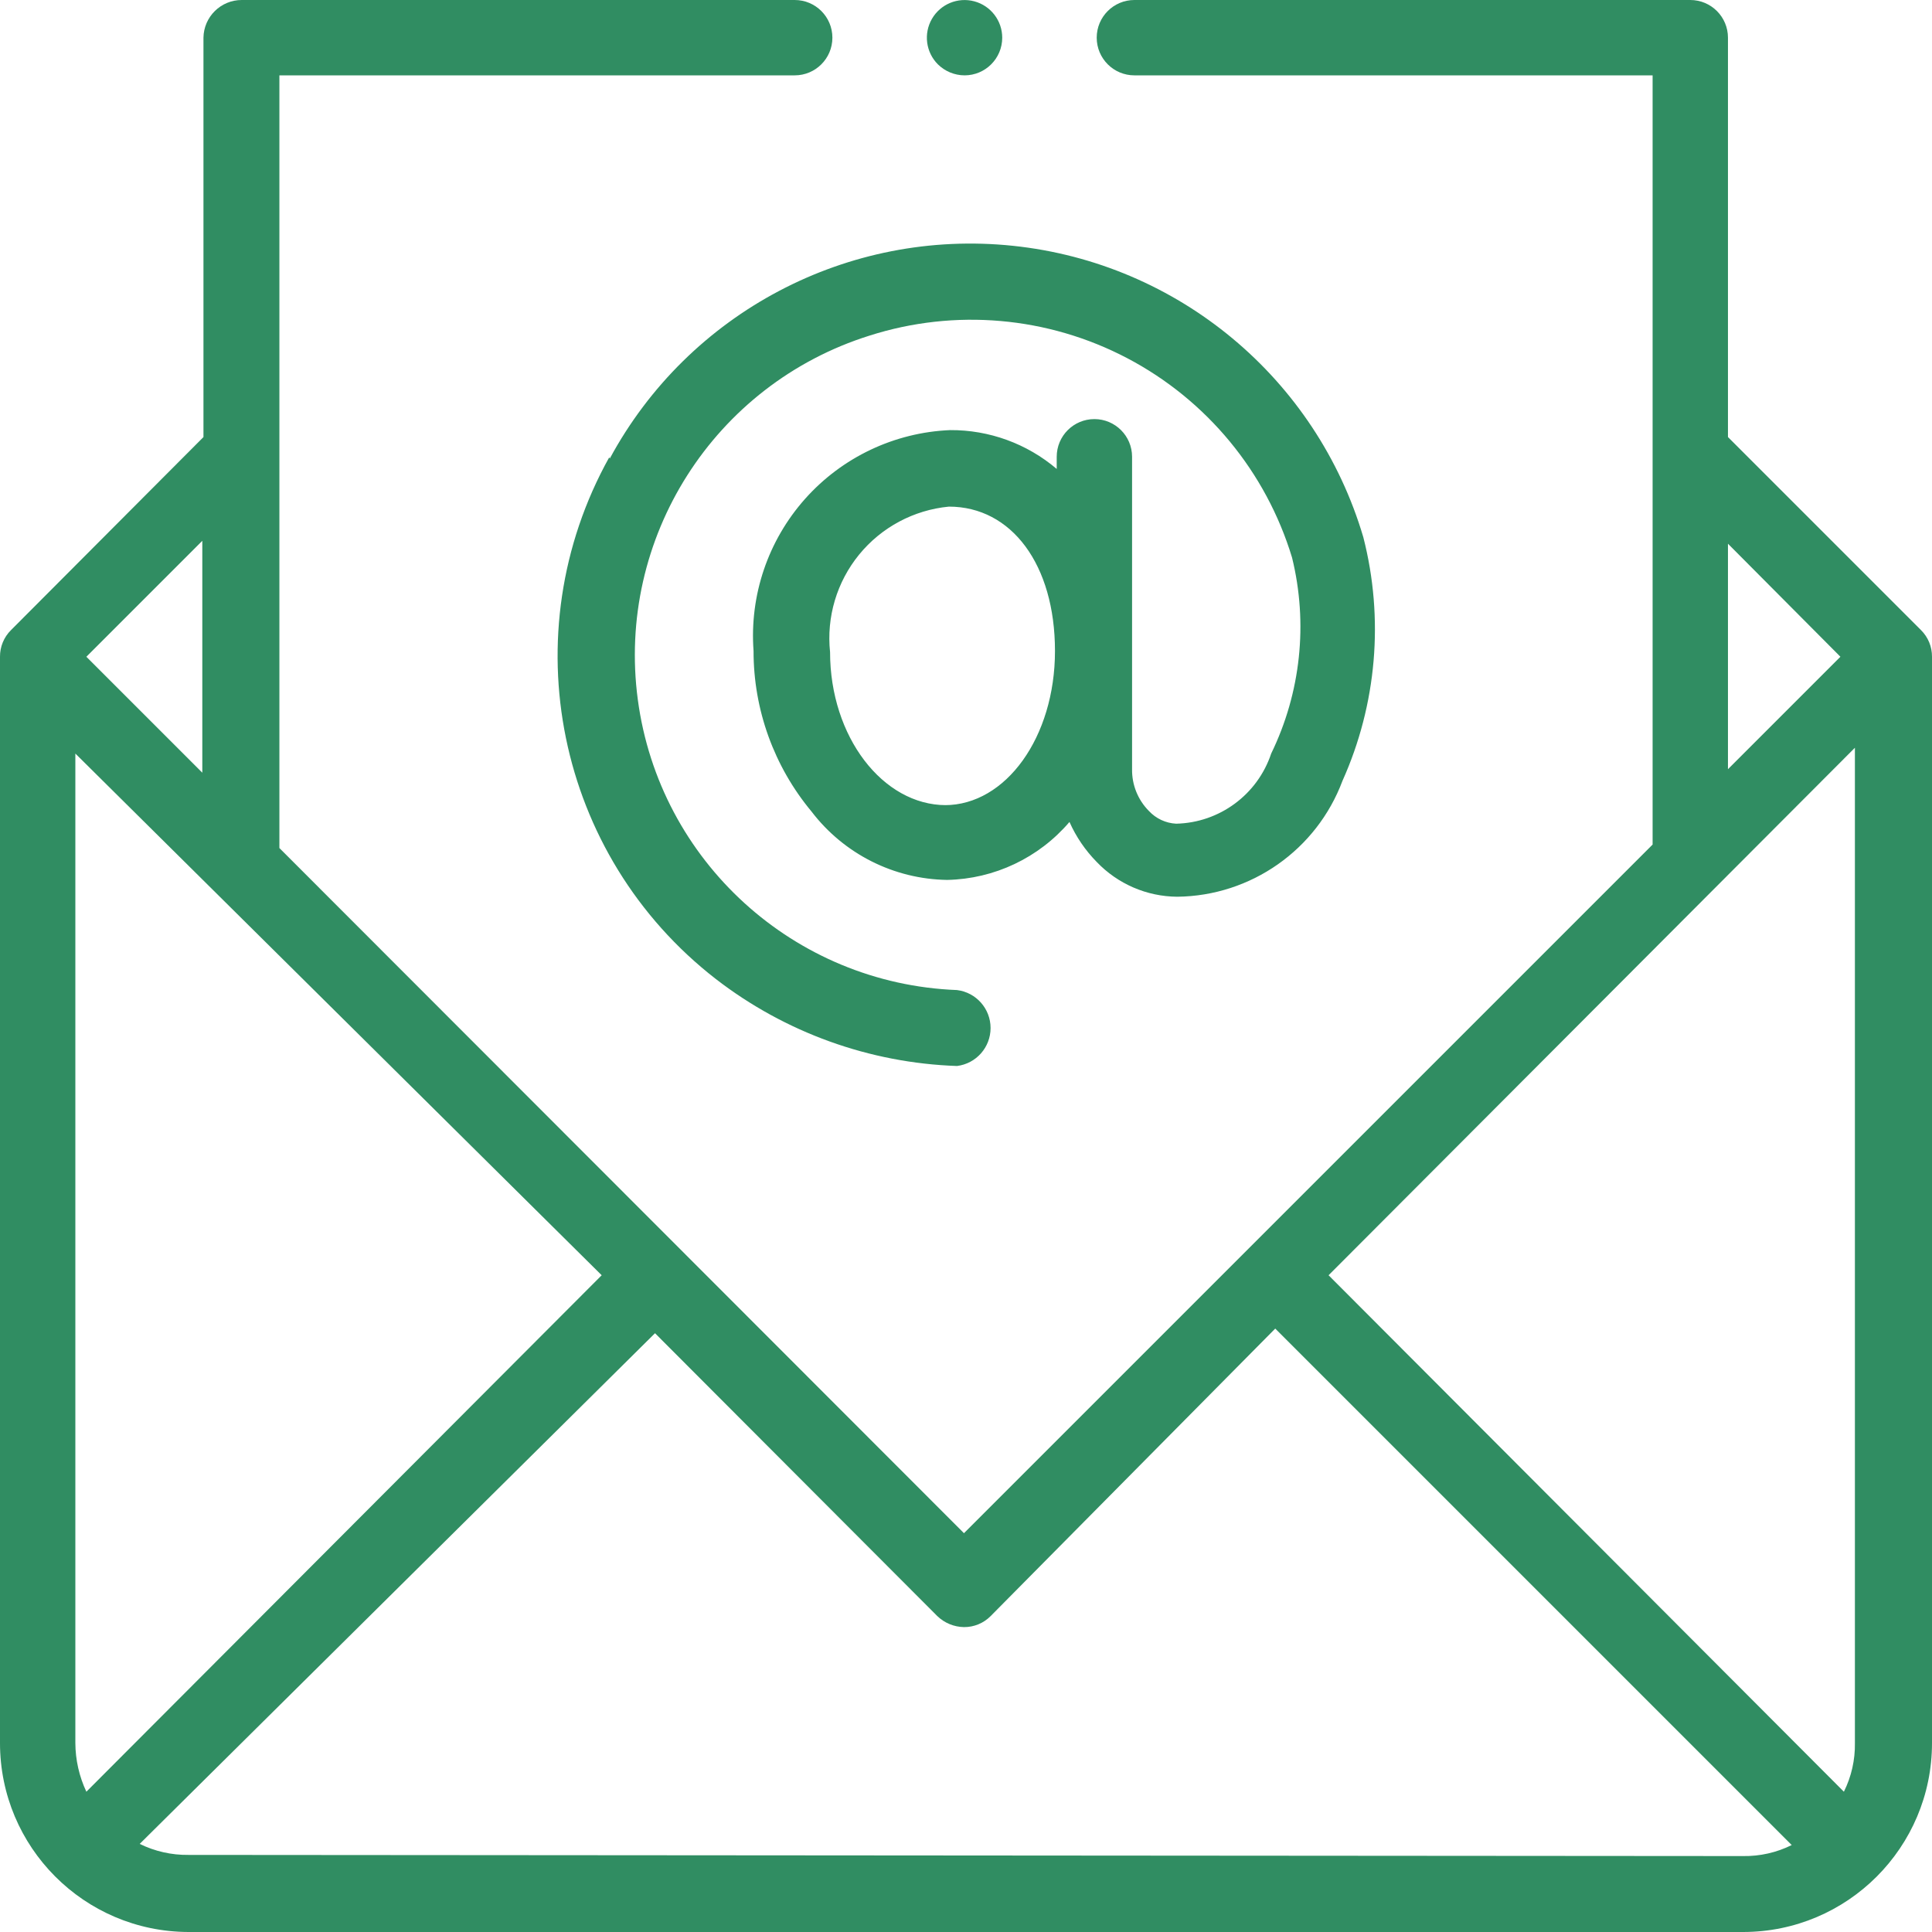
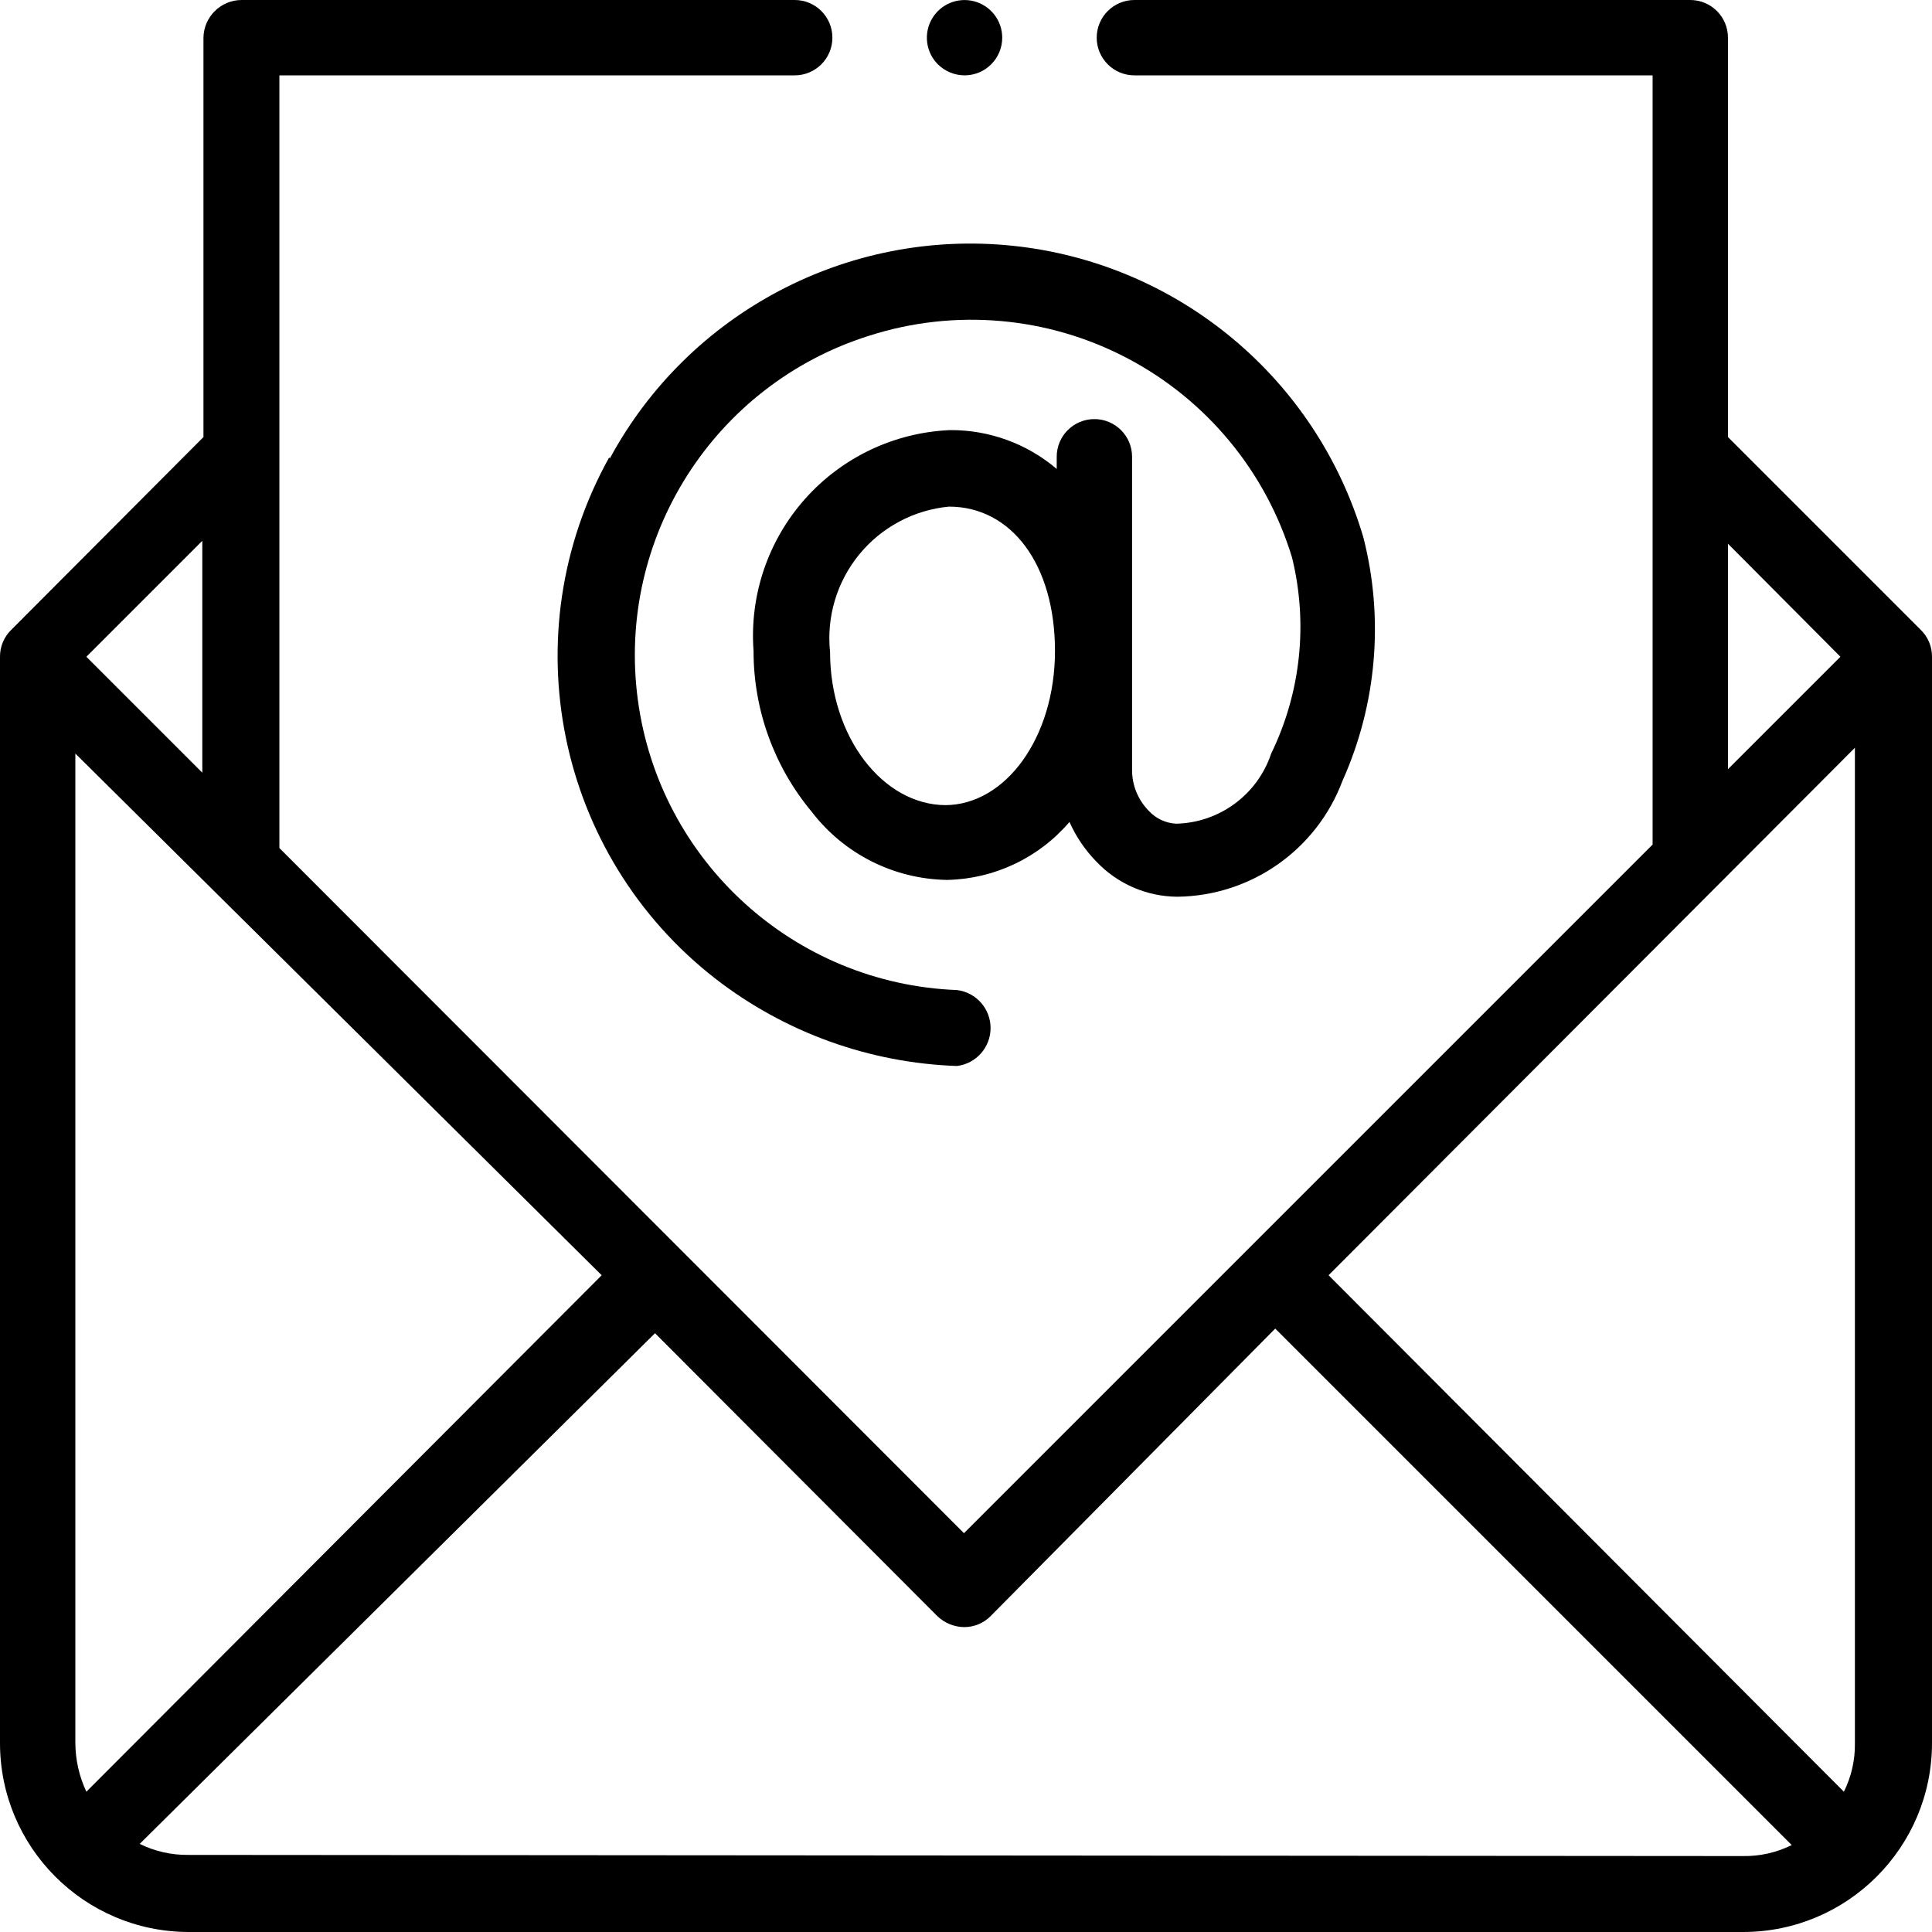
<svg xmlns="http://www.w3.org/2000/svg" viewBox="0 0 33.33 33.33">
  <defs>
-     <style>.cls-1{fill:#308d62;}</style>
+     <style>.cls-1</style>
  </defs>
  <g id="Layer_2" data-name="Layer 2">
    <g id="Layer_1-2" data-name="Layer 1">
      <path class="cls-1" d="M33.14,10.87,29.81,7.54V.65A.65.65,0,0,0,29.16,0H19.57a.65.65,0,0,0,0,1.3h8.94V14.57L16.63,26.45,4.82,14.63V1.3h8.89a.65.65,0,0,0,0-1.3H4.17a.66.66,0,0,0-.66.65V7.54L.19,10.87a.64.64,0,0,0-.19.46V30.07a3.26,3.26,0,0,0,3.25,3.26H30.07a3.26,3.26,0,0,0,3.26-3.26V11.33A.64.64,0,0,0,33.14,10.87ZM32,30.07a1.82,1.82,0,0,1-.19.84L22.92,22,32,12.9ZM29.81,9.38l1.94,1.95-1.94,1.94ZM1.49,30.91a2,2,0,0,1-.19-.84V13L10.38,22Zm2-17.58-2-2,2-2ZM3.25,32a1.85,1.85,0,0,1-.84-.19L11.3,23l4.87,4.88a.68.68,0,0,0,.46.19.64.64,0,0,0,.46-.19L22,22.92l8.91,8.91a1.82,1.82,0,0,1-.84.19Z" />
      <path class="cls-1" d="M16.64,1.3a.65.65,0,0,0,.65-.65.65.65,0,1,0-1.11.46A.66.66,0,0,0,16.64,1.3Z" />
      <path class="cls-1" d="M10.51,7.89a7.05,7.05,0,0,0,1.84,9,7.21,7.21,0,0,0,4.16,1.5h0a.66.66,0,0,0,0-1.31A5.78,5.78,0,0,1,15,5.79a5.78,5.78,0,0,1,7.29,3.83A5,5,0,0,1,21.93,13a1.77,1.77,0,0,1-1.64,1.21.69.69,0,0,1-.47-.22,1,1,0,0,1-.29-.72V7.88a.65.65,0,0,0-1.3,0v.21a2.81,2.81,0,0,0-1.84-.67A3.55,3.55,0,0,0,13,11.23,4.32,4.32,0,0,0,14,14a3,3,0,0,0,2.34,1.18,2.85,2.85,0,0,0,2.11-1,2.34,2.34,0,0,0,.47.69,1.94,1.94,0,0,0,1.39.6,3.08,3.08,0,0,0,2.85-2,6.39,6.39,0,0,0,.36-4.2v0a7.07,7.07,0,0,0-13-1.36Zm5.81,6c-1.09,0-2-1.18-2-2.64a2.28,2.28,0,0,1,2.05-2.51c1.08,0,1.83,1,1.83,2.49s-.85,2.66-1.9,2.66Z" />
    </g>
  </g>
</svg>
